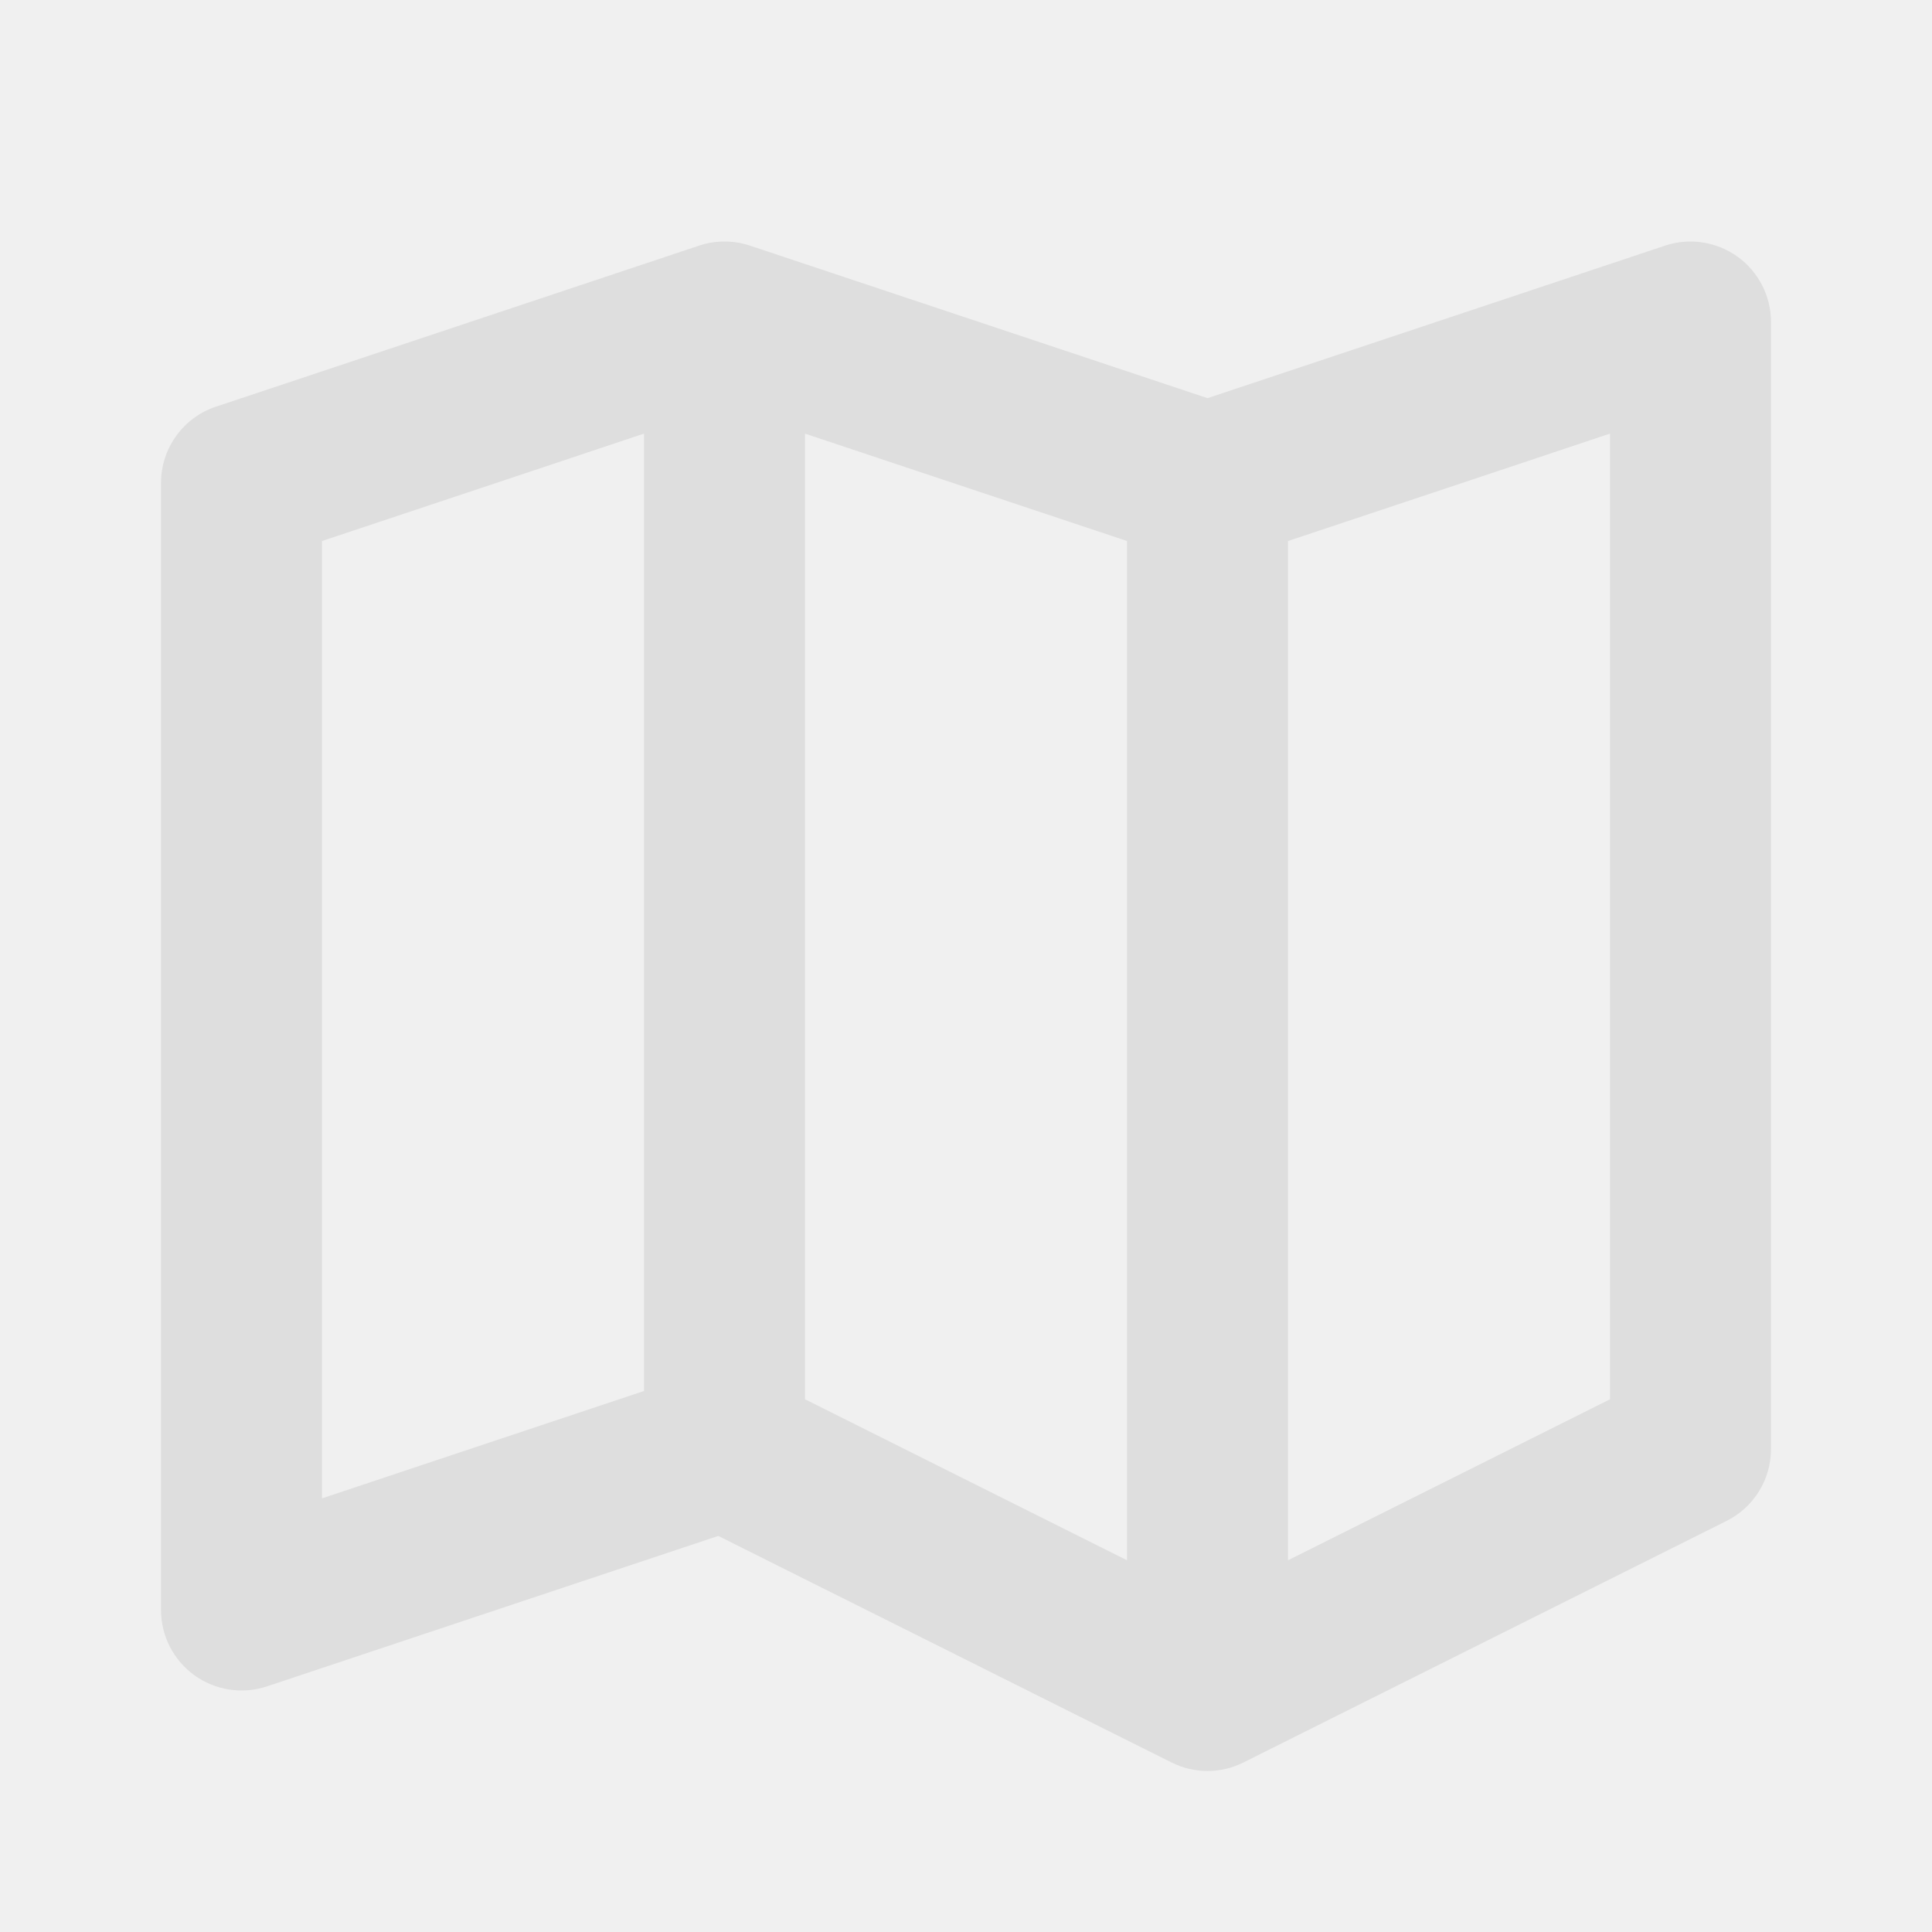
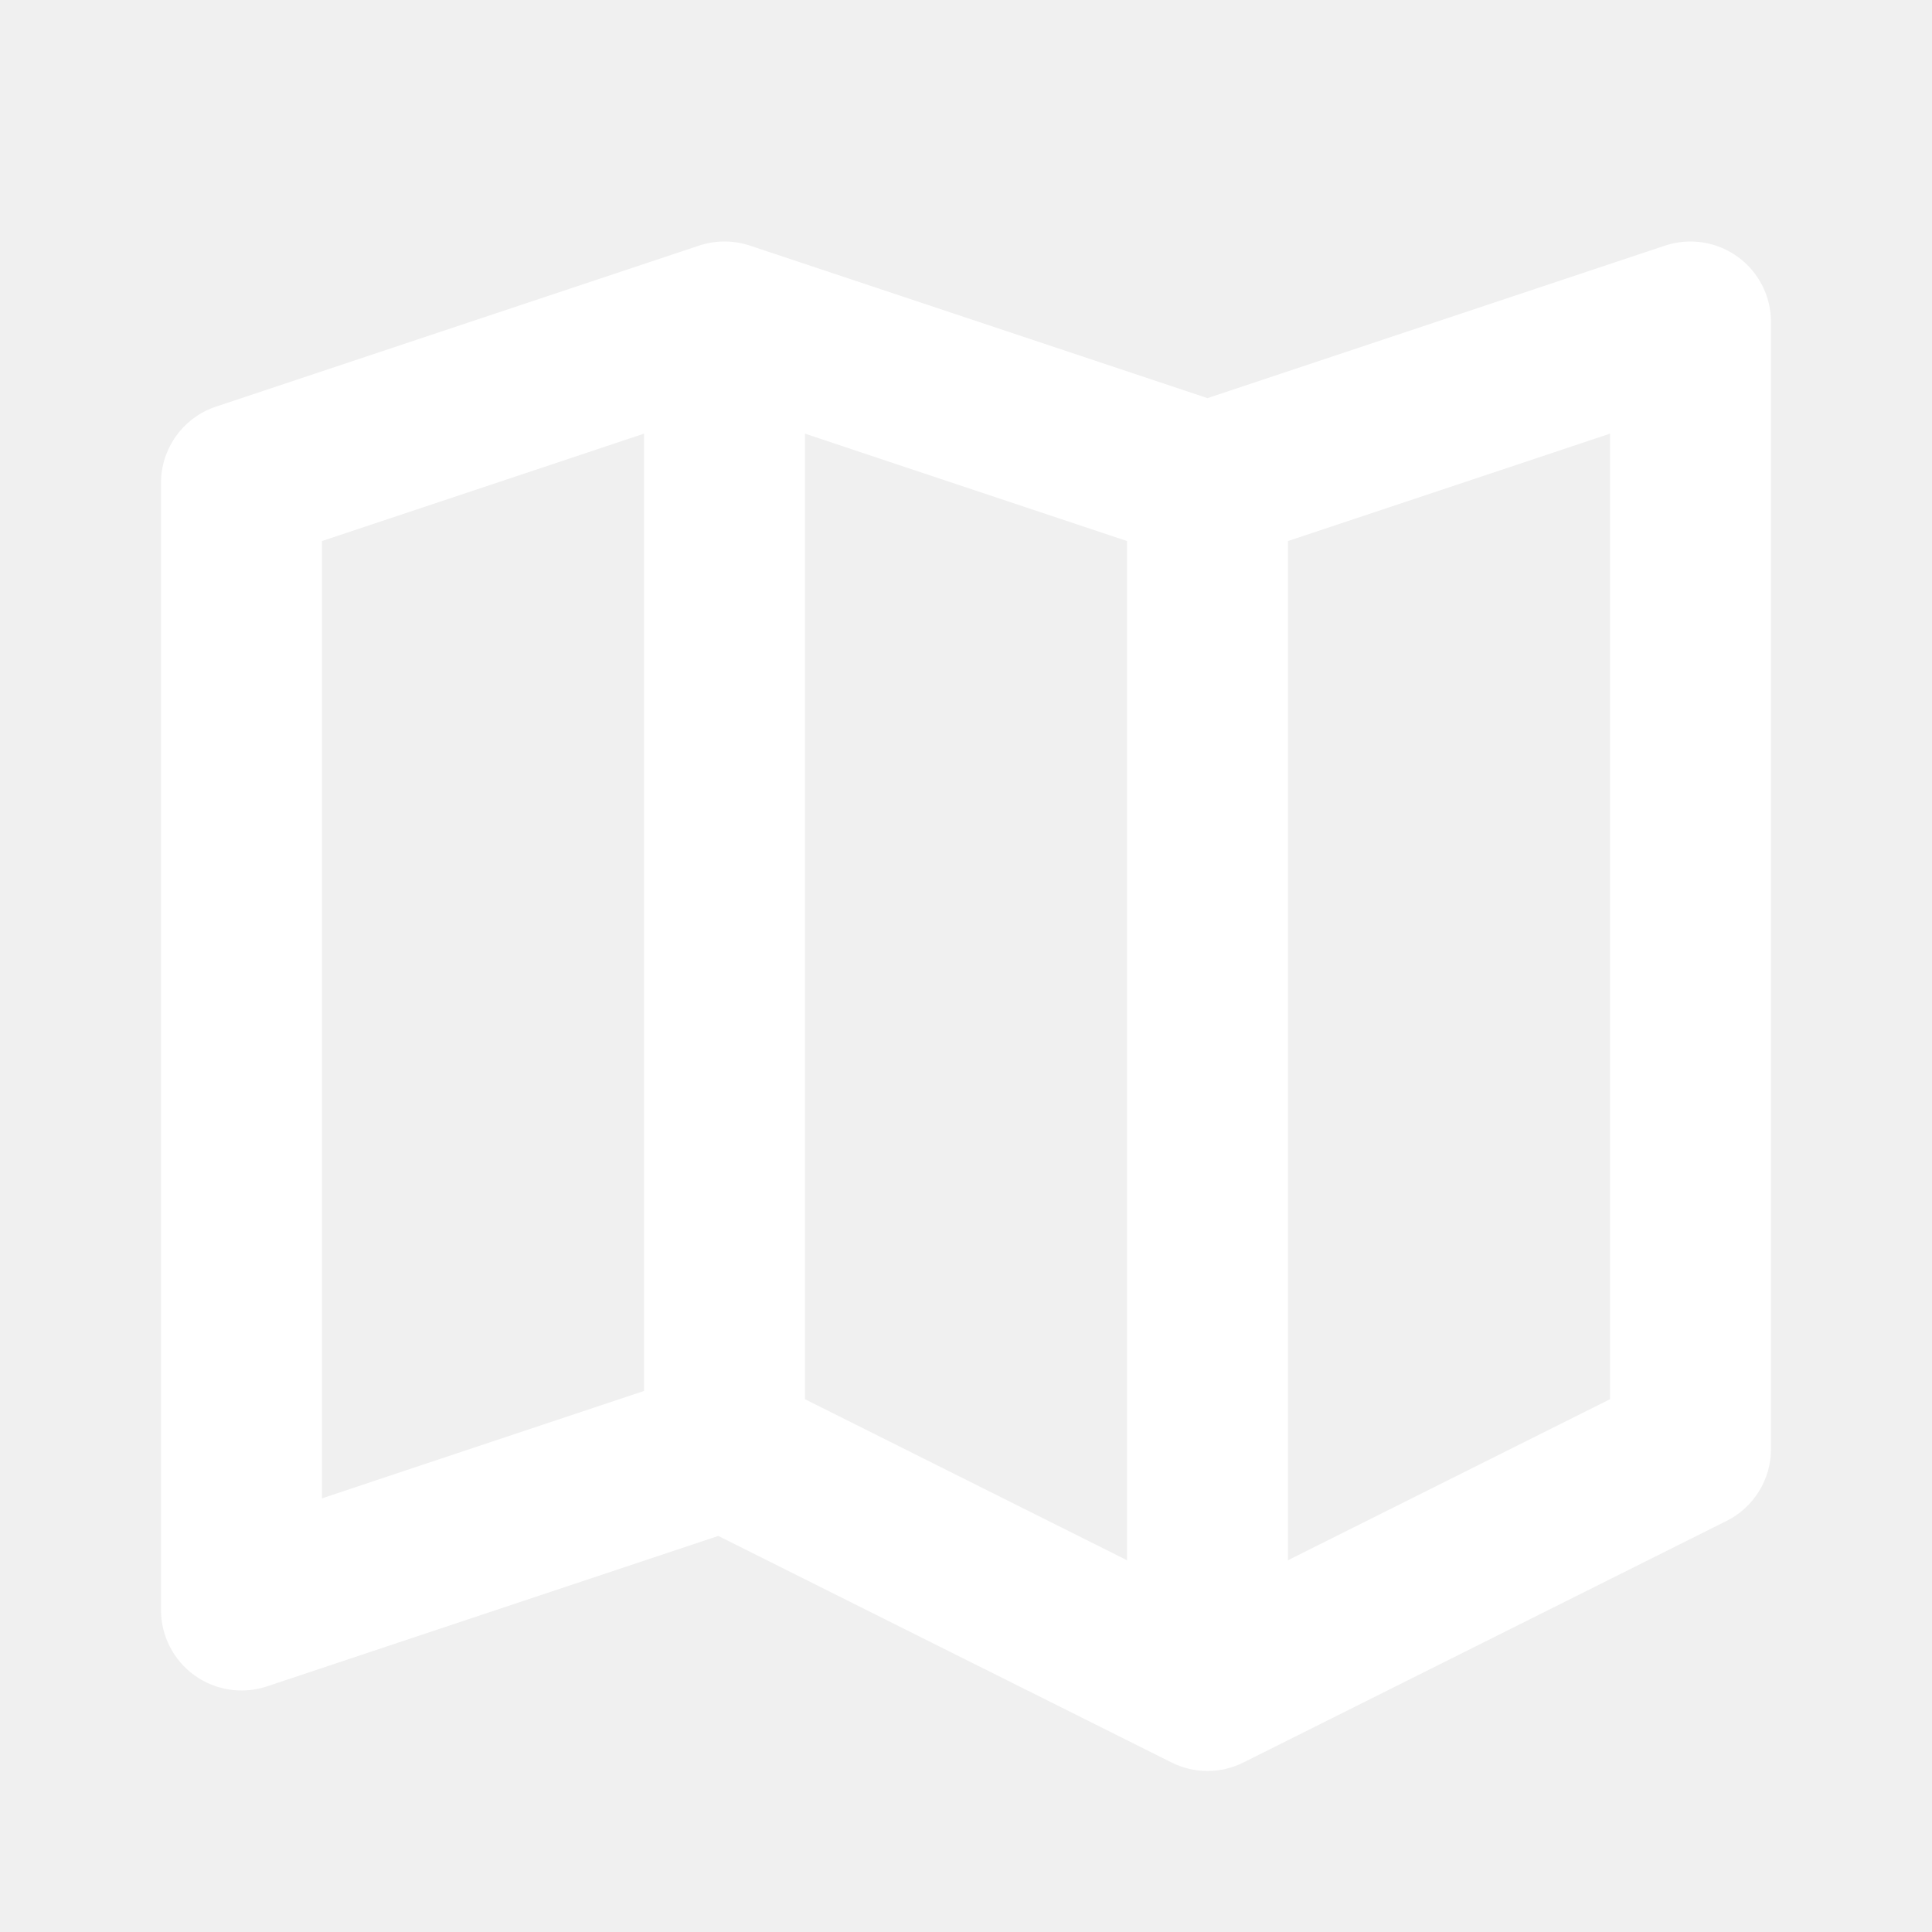
<svg xmlns="http://www.w3.org/2000/svg" width="24" height="24" viewBox="0 0 24 24" fill="none">
-   <path fill-rule="evenodd" clip-rule="evenodd" d="M21.585 3.189C21.846 3.377 22 3.679 22 4V18C22 18.379 21.786 18.725 21.447 18.894L15.447 21.894C15.166 22.035 14.834 22.035 14.553 21.894L8.923 19.08L3.316 20.949C3.011 21.05 2.676 20.999 2.415 20.811C2.155 20.623 2 20.322 2 20V6C2 5.57 2.275 5.187 2.684 5.051L8.684 3.051C8.889 2.983 9.111 2.983 9.316 3.051L15 4.946L20.684 3.051C20.989 2.95 21.324 3.001 21.585 3.189ZM14 6.721L10 5.387V17.382L14 19.382V6.721ZM16 19.382L20 17.382V5.387L16 6.721V19.382ZM8 17.279V5.387L4 6.721V18.613L8 17.279Z" fill="#DEDEDE" />
+   <path fill-rule="evenodd" clip-rule="evenodd" d="M21.585 3.189C21.846 3.377 22 3.679 22 4V18C22 18.379 21.786 18.725 21.447 18.894L15.447 21.894C15.166 22.035 14.834 22.035 14.553 21.894L8.923 19.08L3.316 20.949C3.011 21.05 2.676 20.999 2.415 20.811C2.155 20.623 2 20.322 2 20V6C2 5.57 2.275 5.187 2.684 5.051L8.684 3.051C8.889 2.983 9.111 2.983 9.316 3.051L15 4.946L20.684 3.051C20.989 2.95 21.324 3.001 21.585 3.189ZM14 6.721L10 5.387V17.382L14 19.382V6.721ZM16 19.382L20 17.382V5.387L16 6.721V19.382ZM8 17.279V5.387L4 6.721V18.613L8 17.279Z" fill="#fff" />
</svg>
